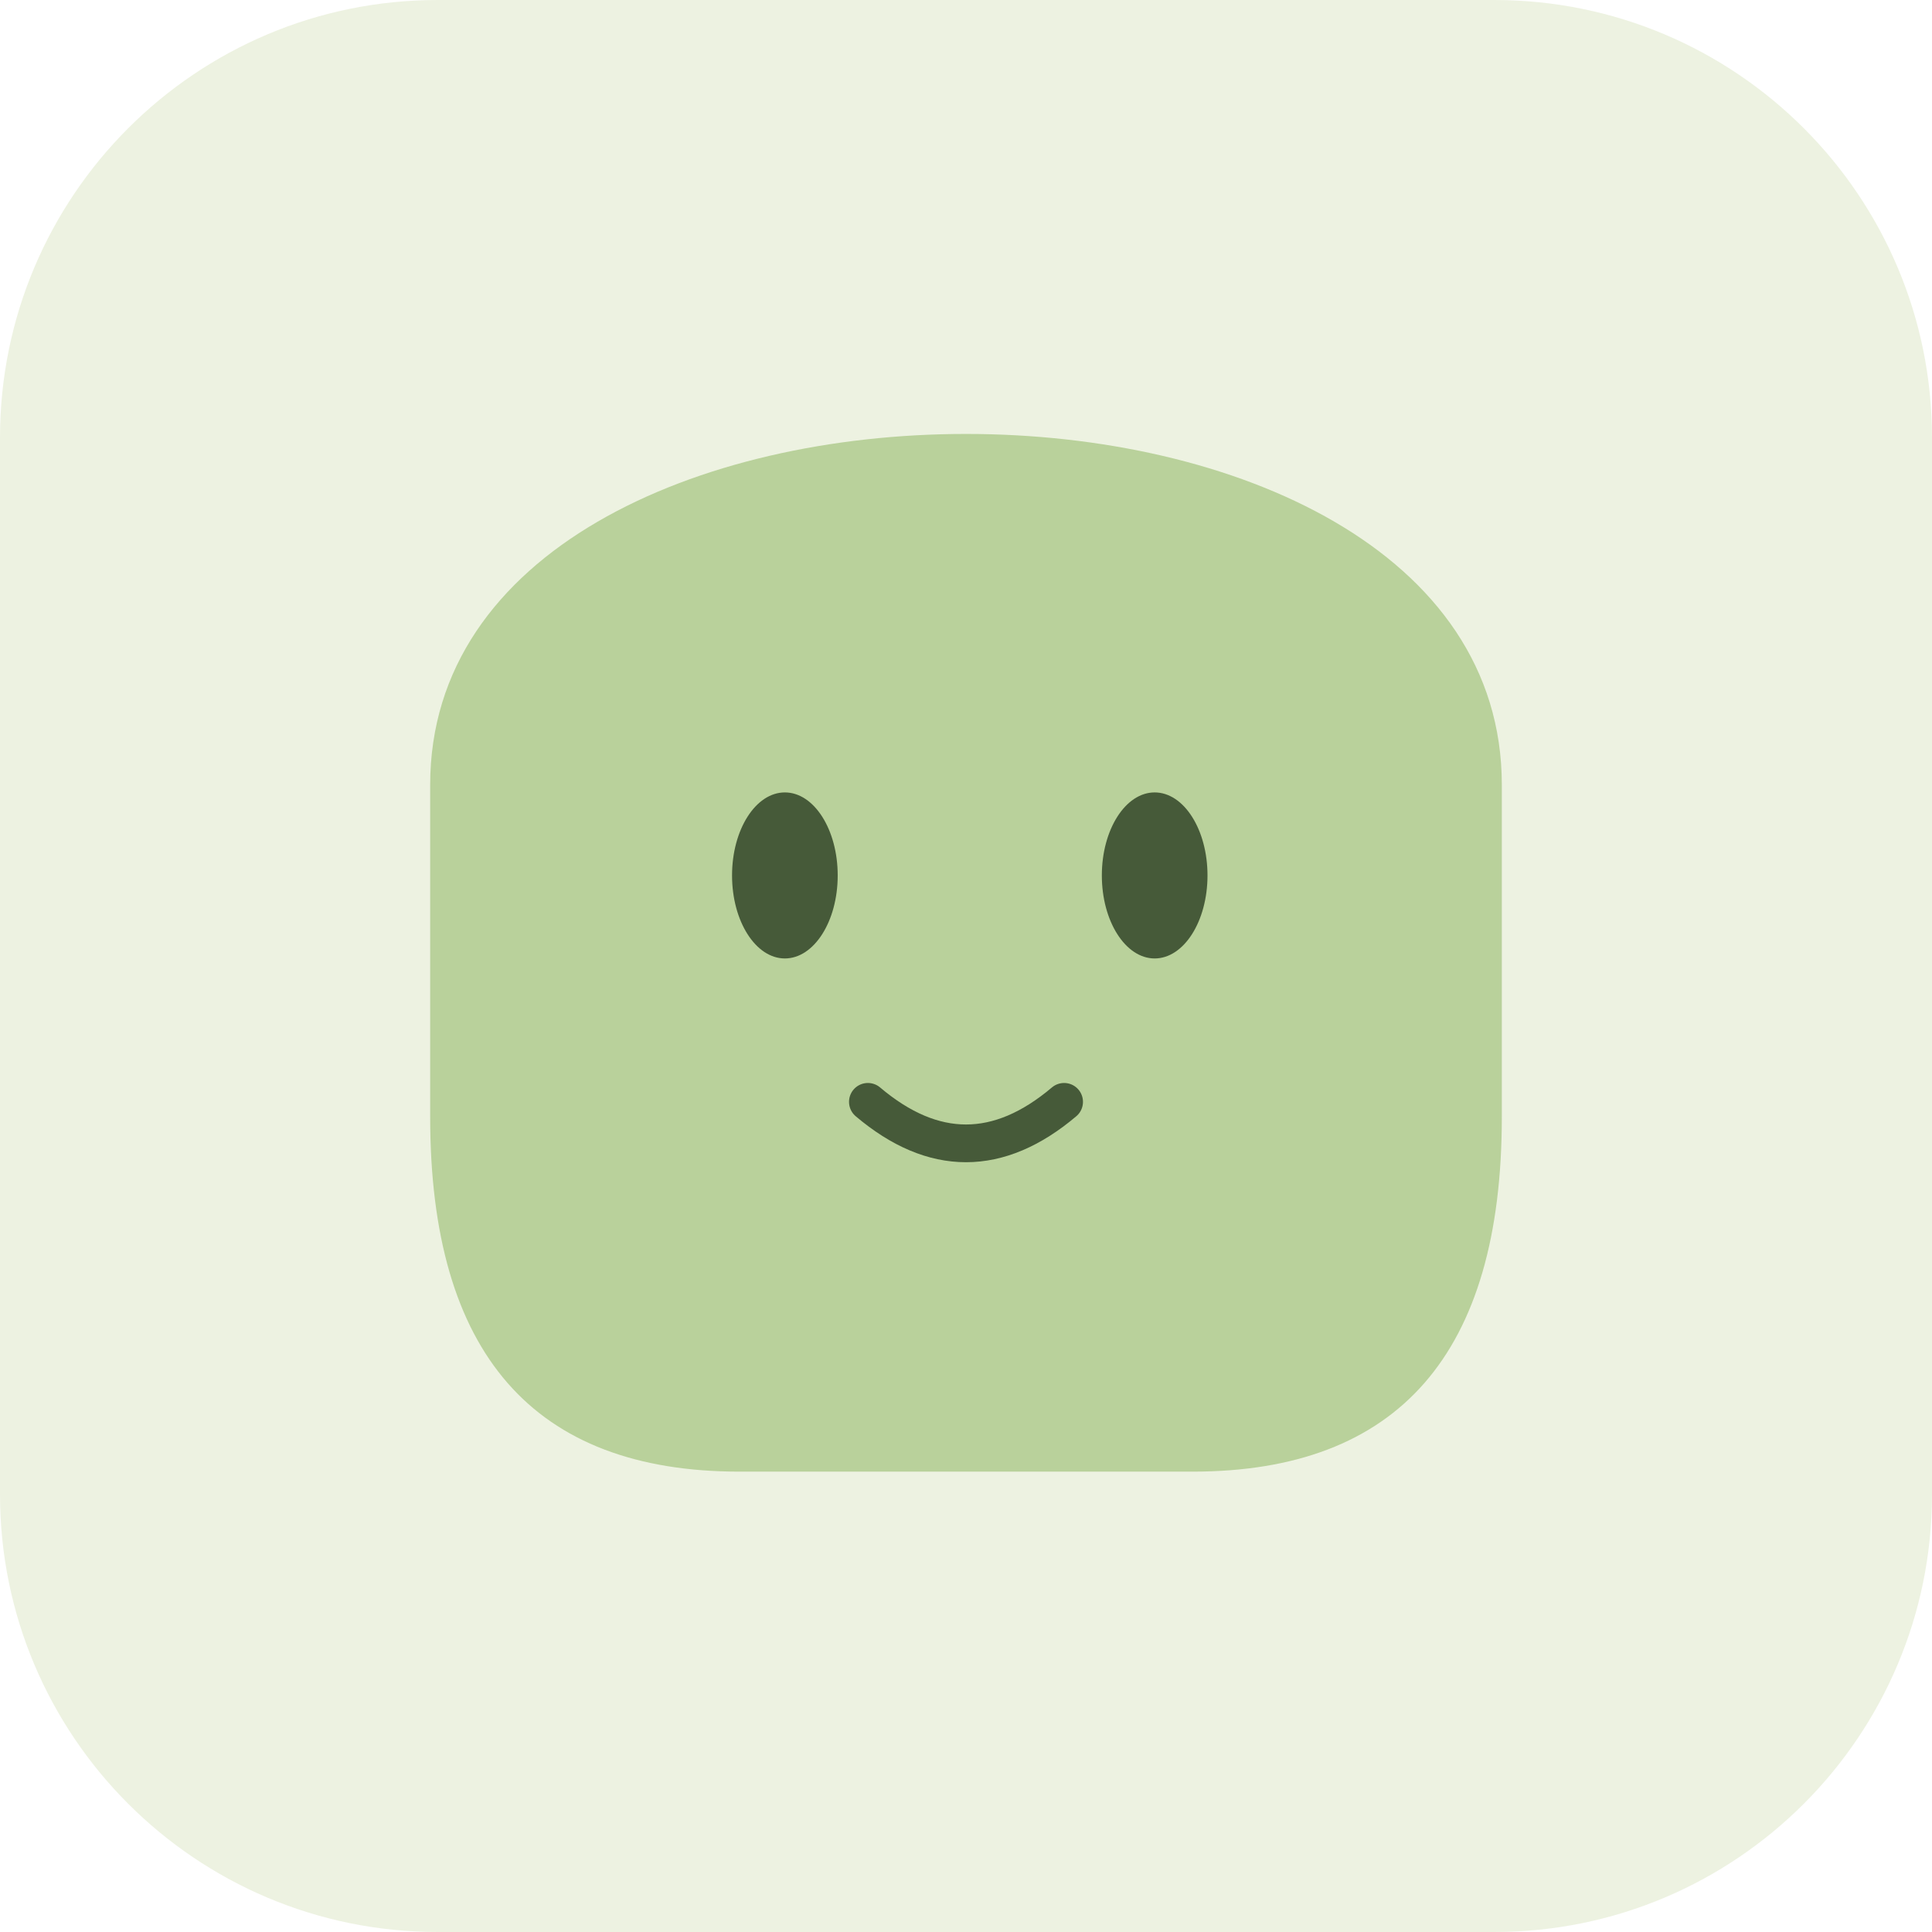
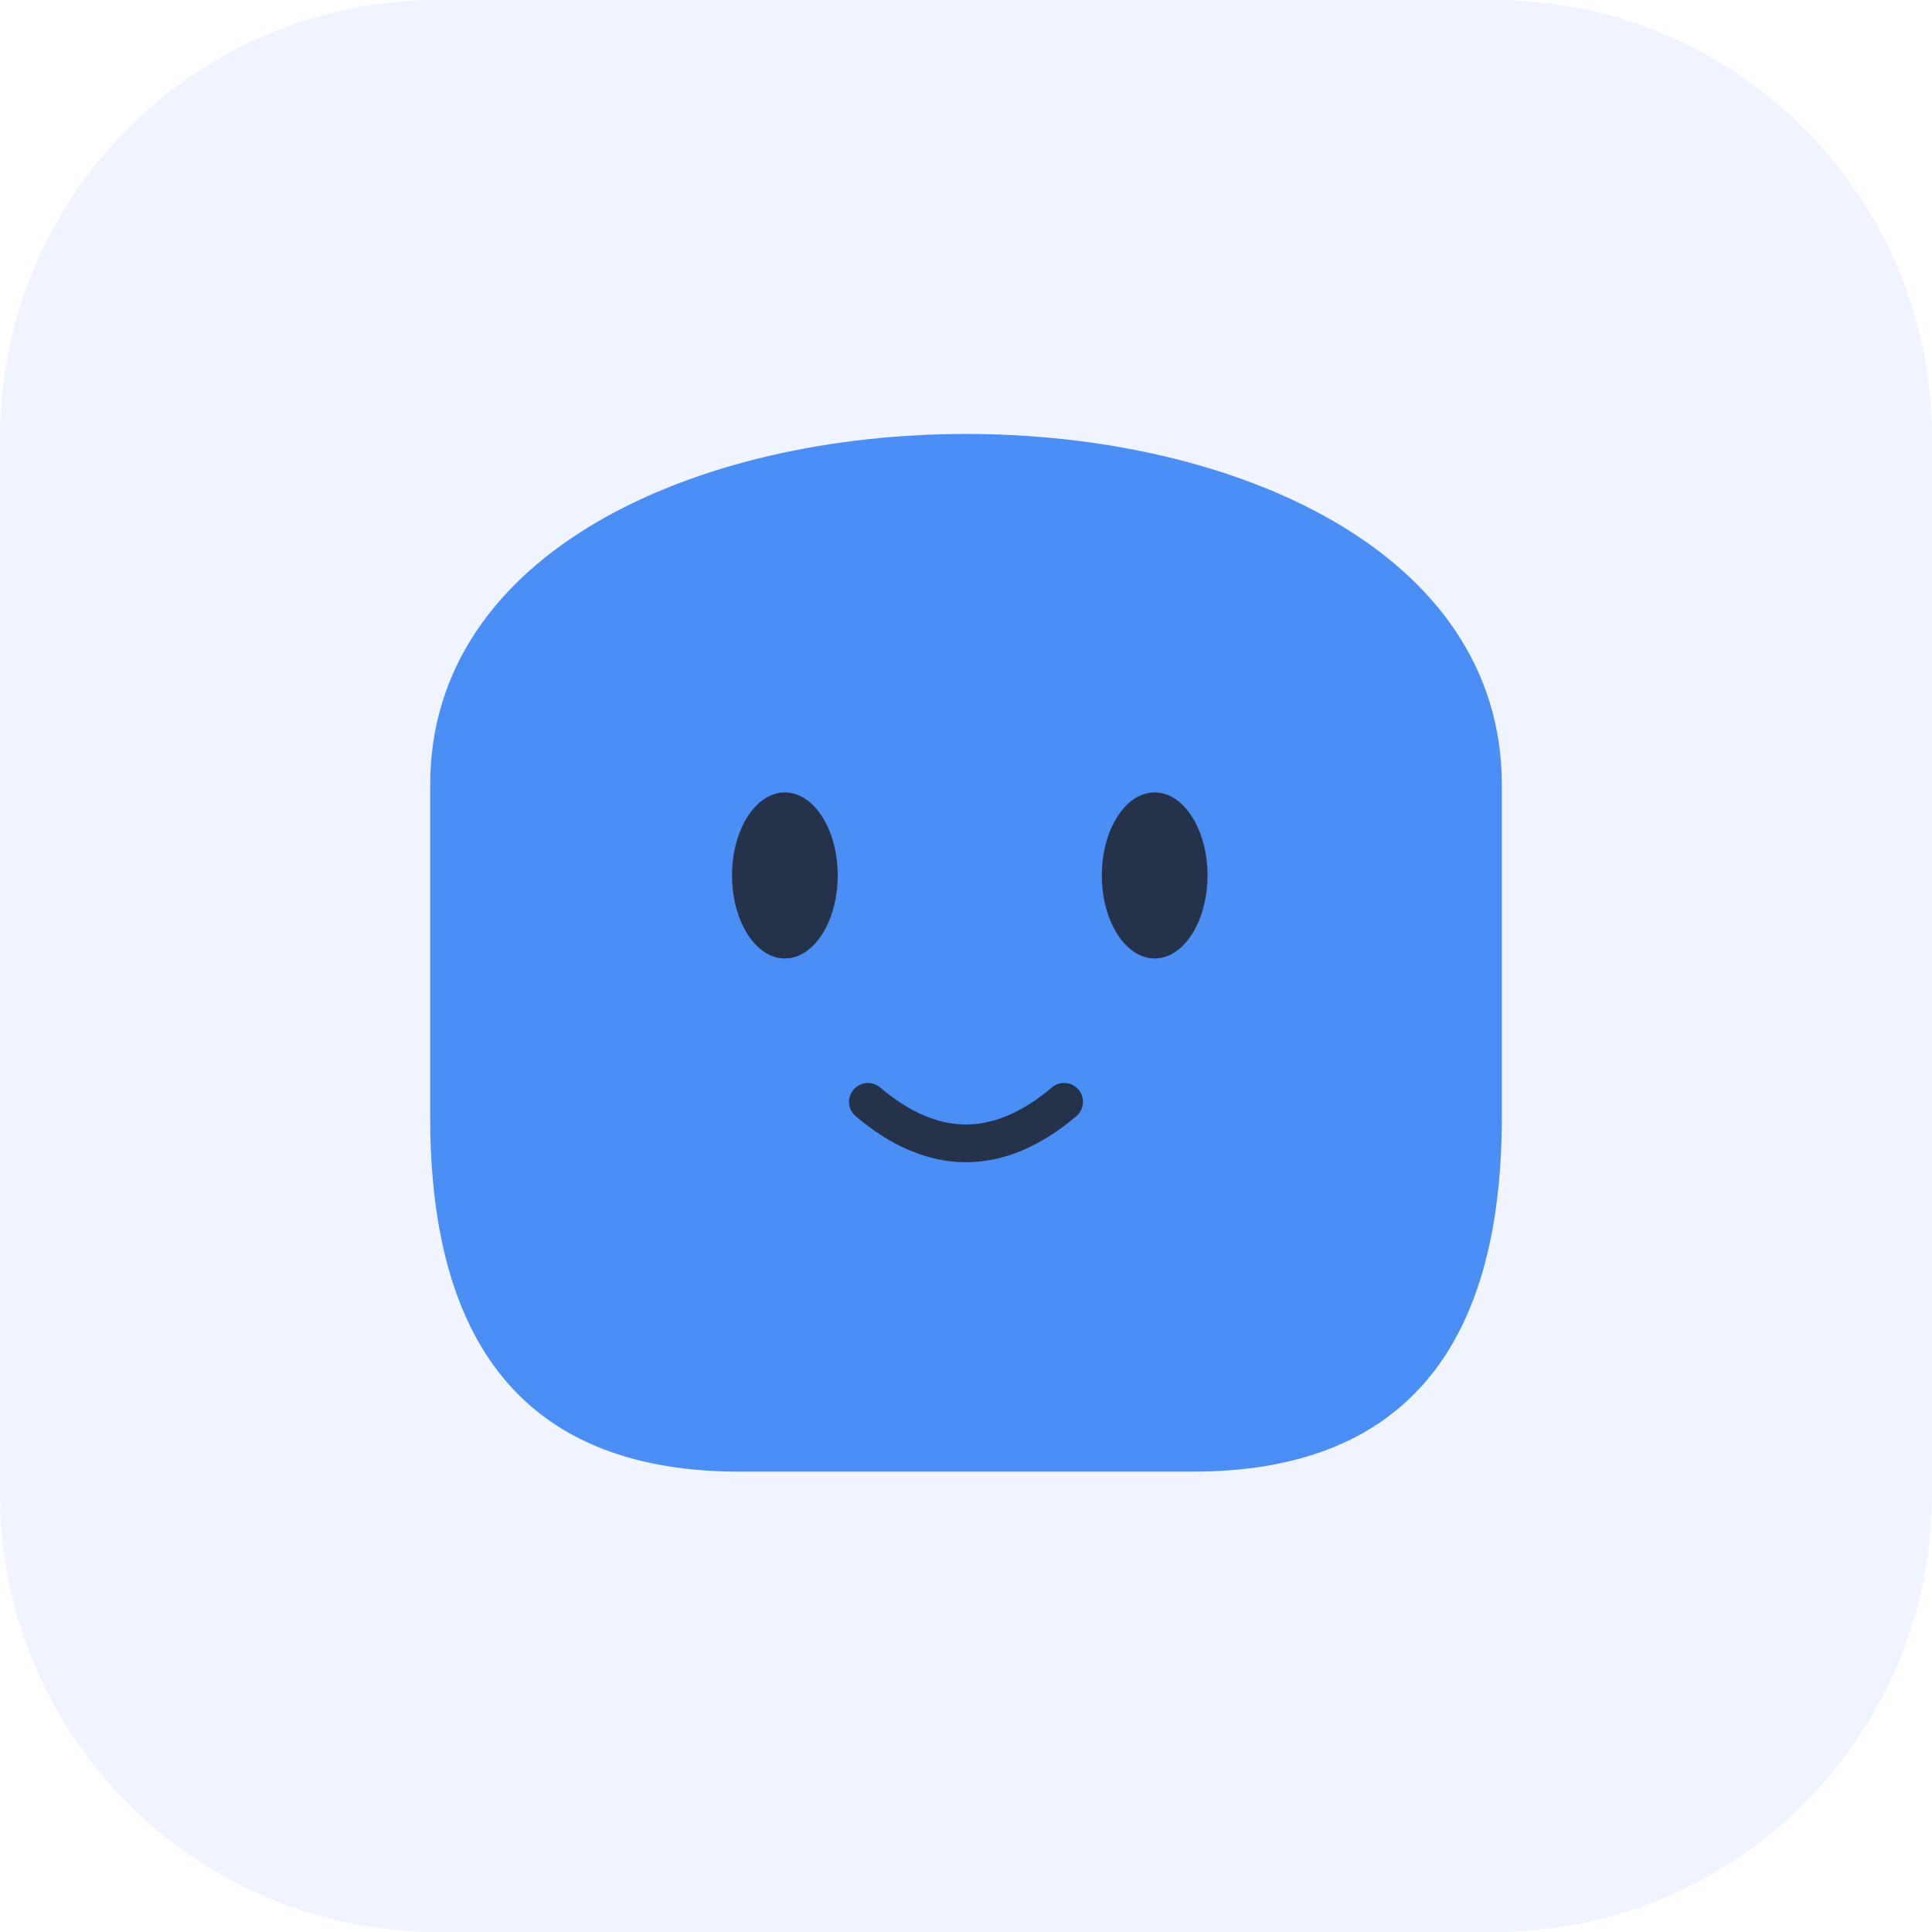
<svg xmlns="http://www.w3.org/2000/svg" width="256" height="256" viewBox="0 0 256 256">
-   <rect width="256" height="256" rx="58" fill="#edf2e1" />
-   <path d="M57 148V104C57 42 199 42 199 104V148Q199 195 158 195H98Q57 195 57 148" fill="#b9d19b" />
-   <ellipse cx="104" cy="116" rx="7" ry="11" fill="#465a39" />
-   <ellipse cx="153" cy="116" rx="7" ry="11" fill="#465a39" />
-   <path d="M115 146Q128 157 141 146" fill="none" stroke="#465a39" stroke-width="5" stroke-linecap="round" />
+   <rect width="256" height="256" rx="58" fill="#EFF4FF" />
+   <path d="M57 148V104C57 42 199 42 199 104V148Q199 195 158 195H98Q57 195 57 148" fill="#4B8EF5" />
+   <ellipse cx="104" cy="116" rx="7" ry="11" fill="#24324A" />
+   <ellipse cx="153" cy="116" rx="7" ry="11" fill="#24324A" />
+   <path d="M115 146Q128 157 141 146" fill="none" stroke="#24324A" stroke-width="5" stroke-linecap="round" />
</svg>
